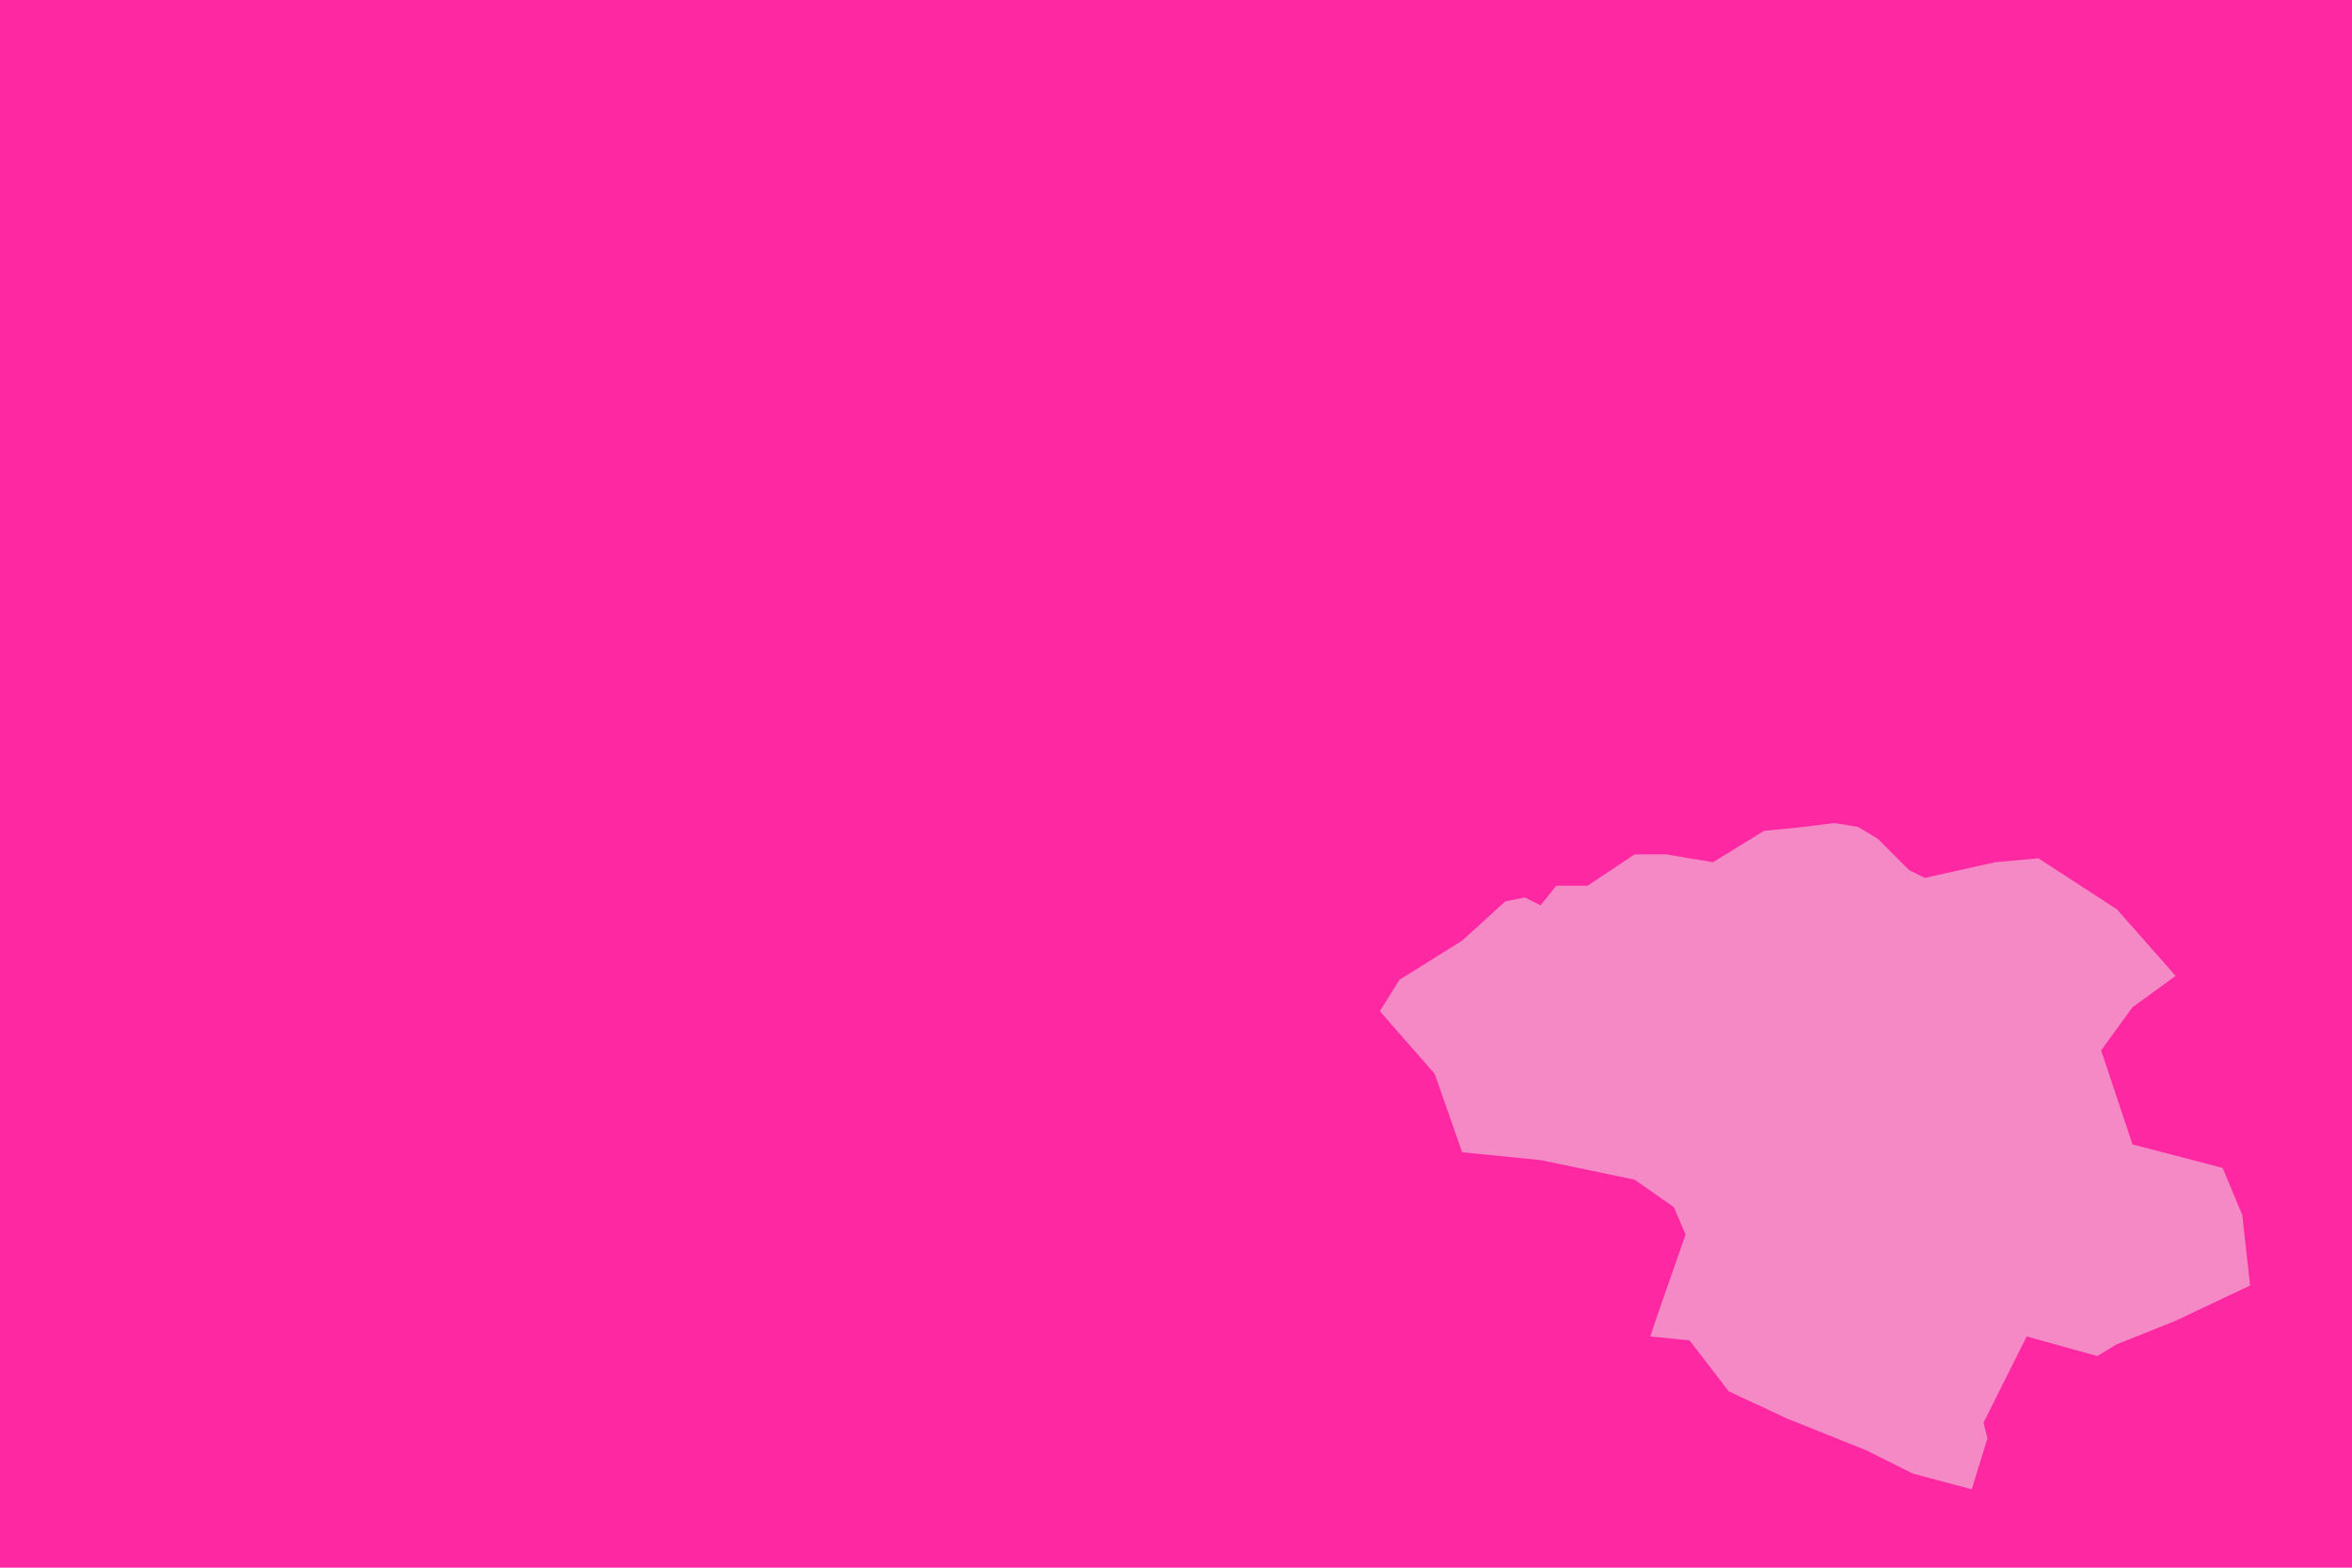
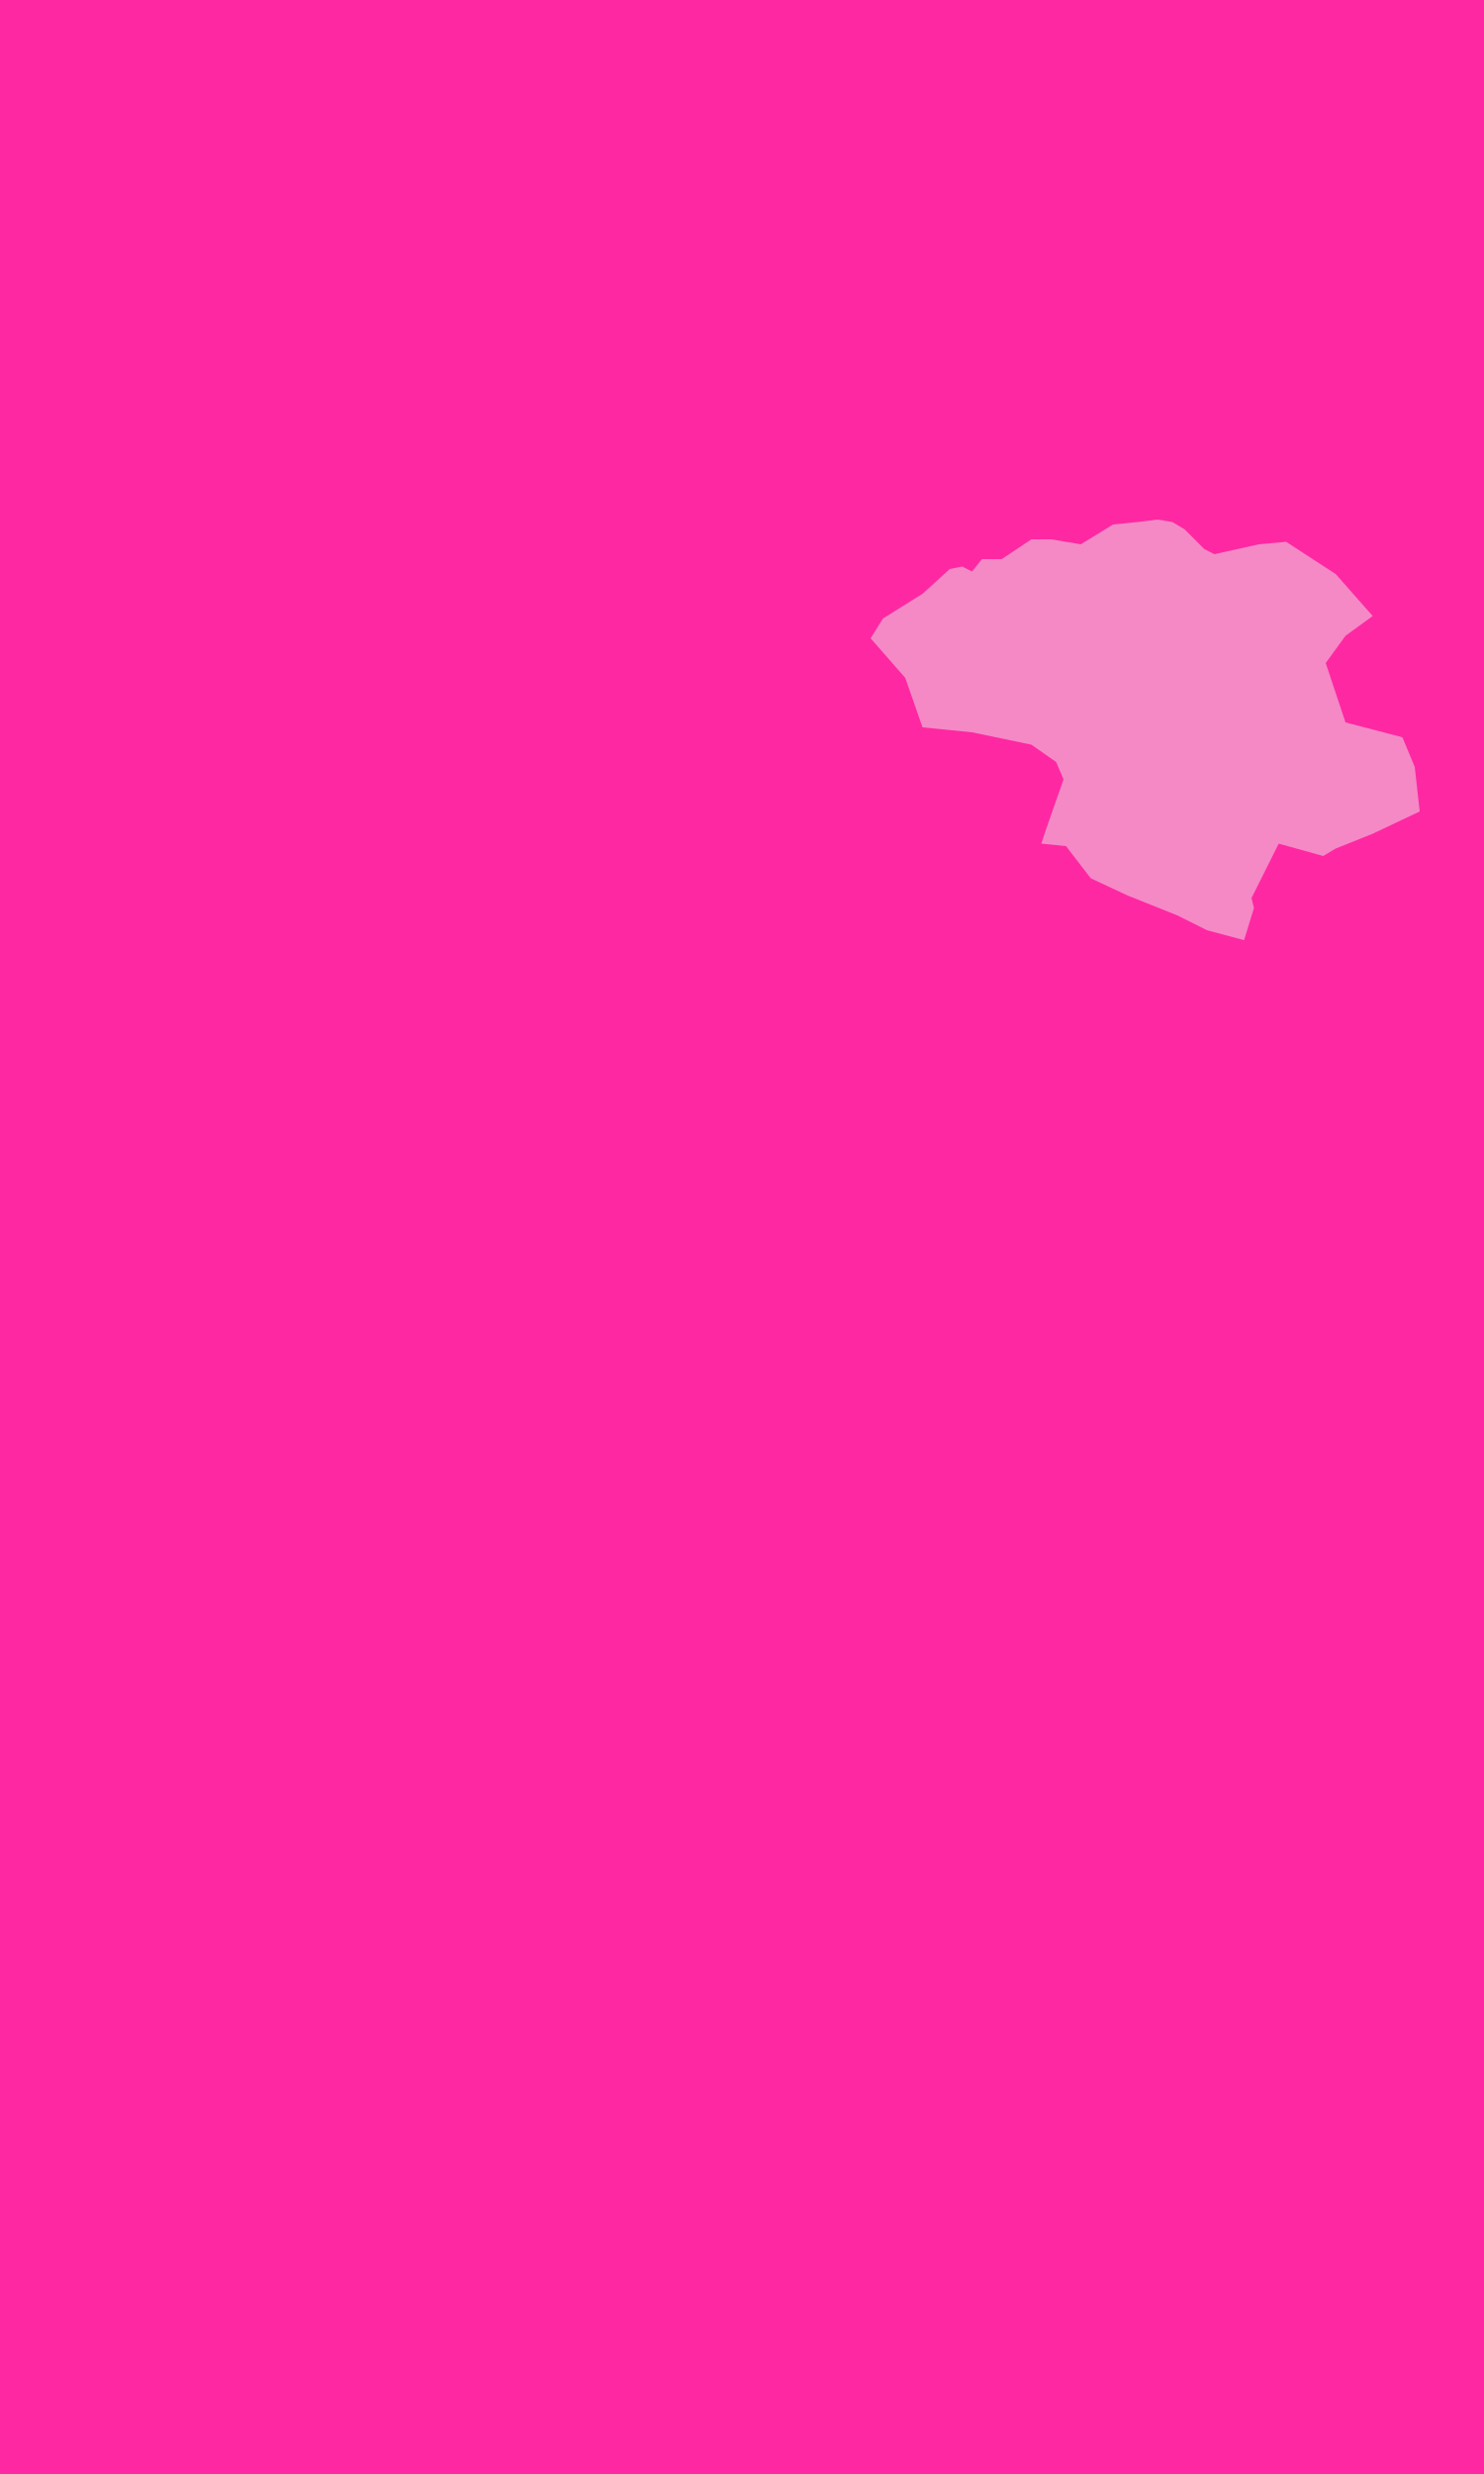
- <svg xmlns="http://www.w3.org/2000/svg" width="300" height="200" viewBox="0 0 300 200">
+ <svg xmlns="http://www.w3.org/2000/svg" width="300" height="500" viewBox="0 0 300 500">
  <defs>
    <g id="state-border">
      <polygon points="1.56,0.17 1.67,0.39 1.85,0.34 1.9,0.37 2.05,0.43 2.24,0.52 2.22,0.7 2.17,0.82 1.94,0.88 1.86,1.12 1.94,1.23 2.05,1.31 1.9,1.48 1.7,1.61 1.59,1.6 1.41,1.56 1.37,1.58 1.32,1.63 1.29,1.66 1.24,1.69 1.18,1.7 1.1,1.69 1.0,1.68 0.87,1.6 0.75,1.62 0.67,1.62 0.55,1.54 0.47,1.54 0.43,1.49 0.39,1.51 0.34,1.5 0.23,1.4 0.07,1.3 0.02,1.22 0.16,1.06 0.23,0.86 0.43,0.84 0.67,0.79 0.77,0.72 0.8,0.65 0.73,0.45 0.71,0.39 0.81,0.38 0.91,0.25 1.06,0.18 1.26,0.1 1.38,0.04 1.53,0.0 1.57,0.13 " style="fill:#EAEAEA;stroke:#000000;stroke-width:0.0;opacity:0.5" />
    </g>
  </defs>
-   <rect x="0" y="0" width="300" height="200" fill="#FE28A2" />
+   <rect x="0" y="0" width="300" height="500" fill="#FE28A2" />
  <use x="3.3" y="-3.8" href="#state-border" fill="url('#myGradient')" transform="translate(10, 0) scale(50, -50)" />
</svg>
